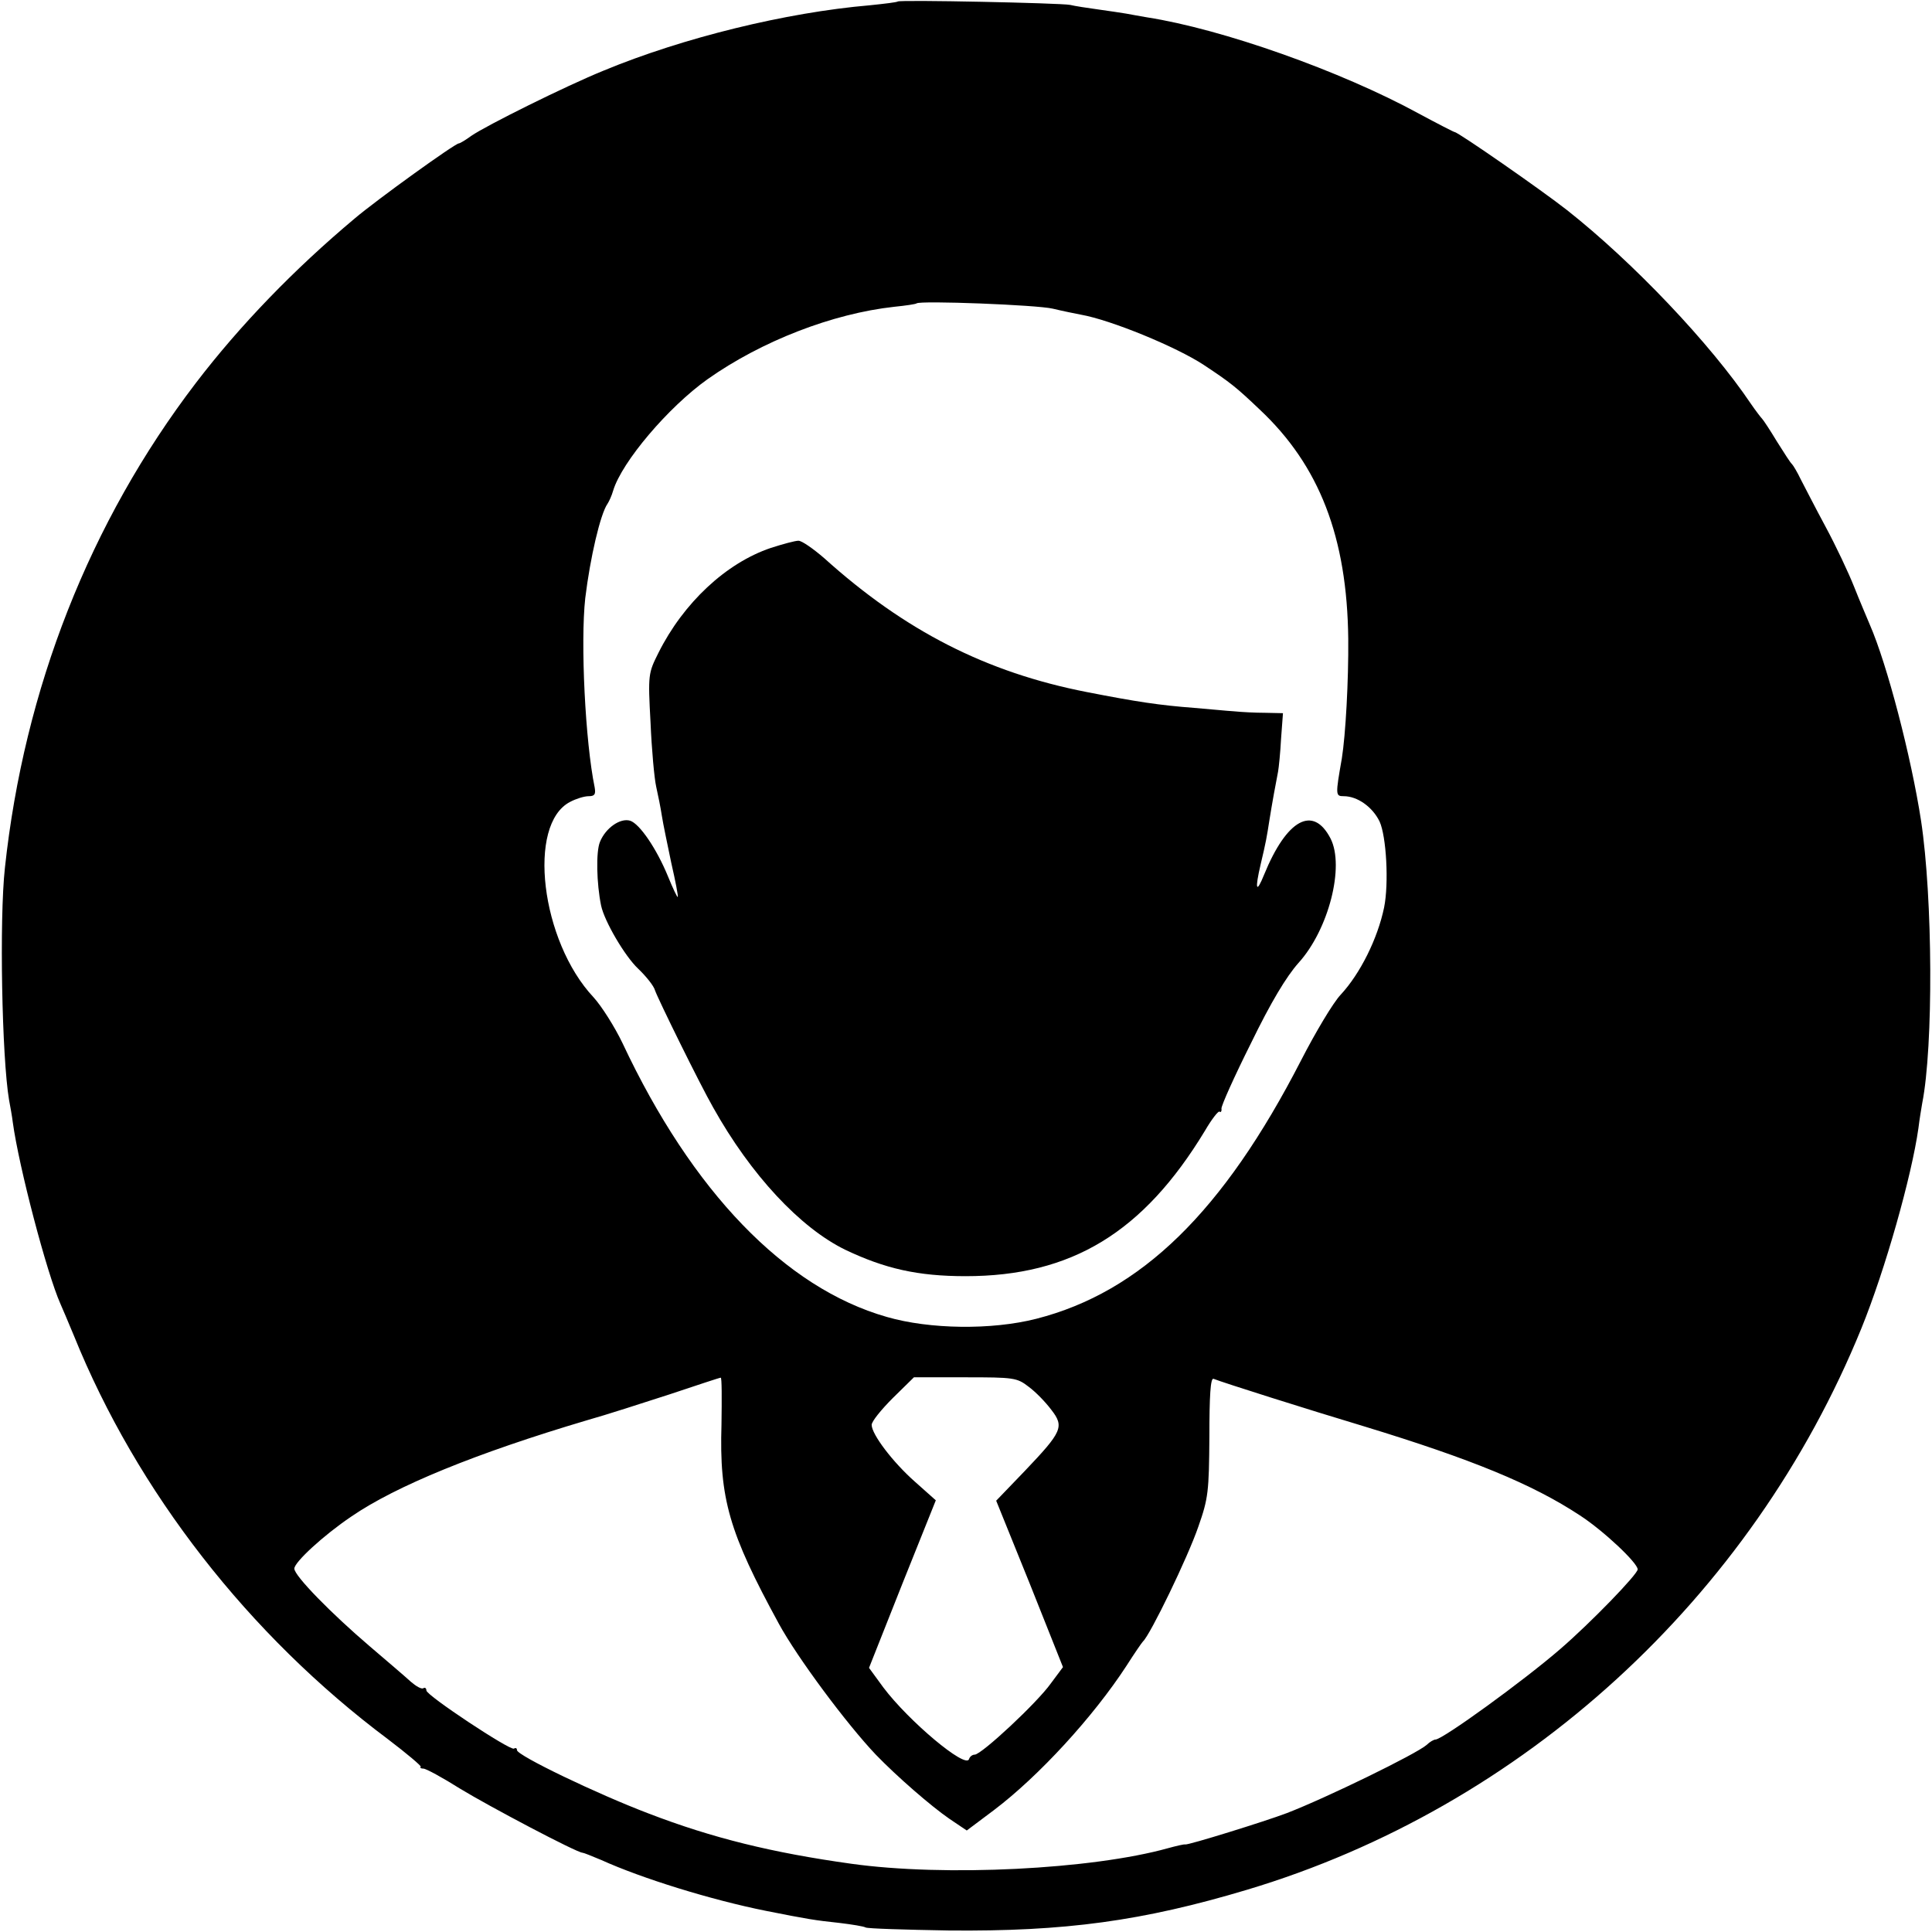
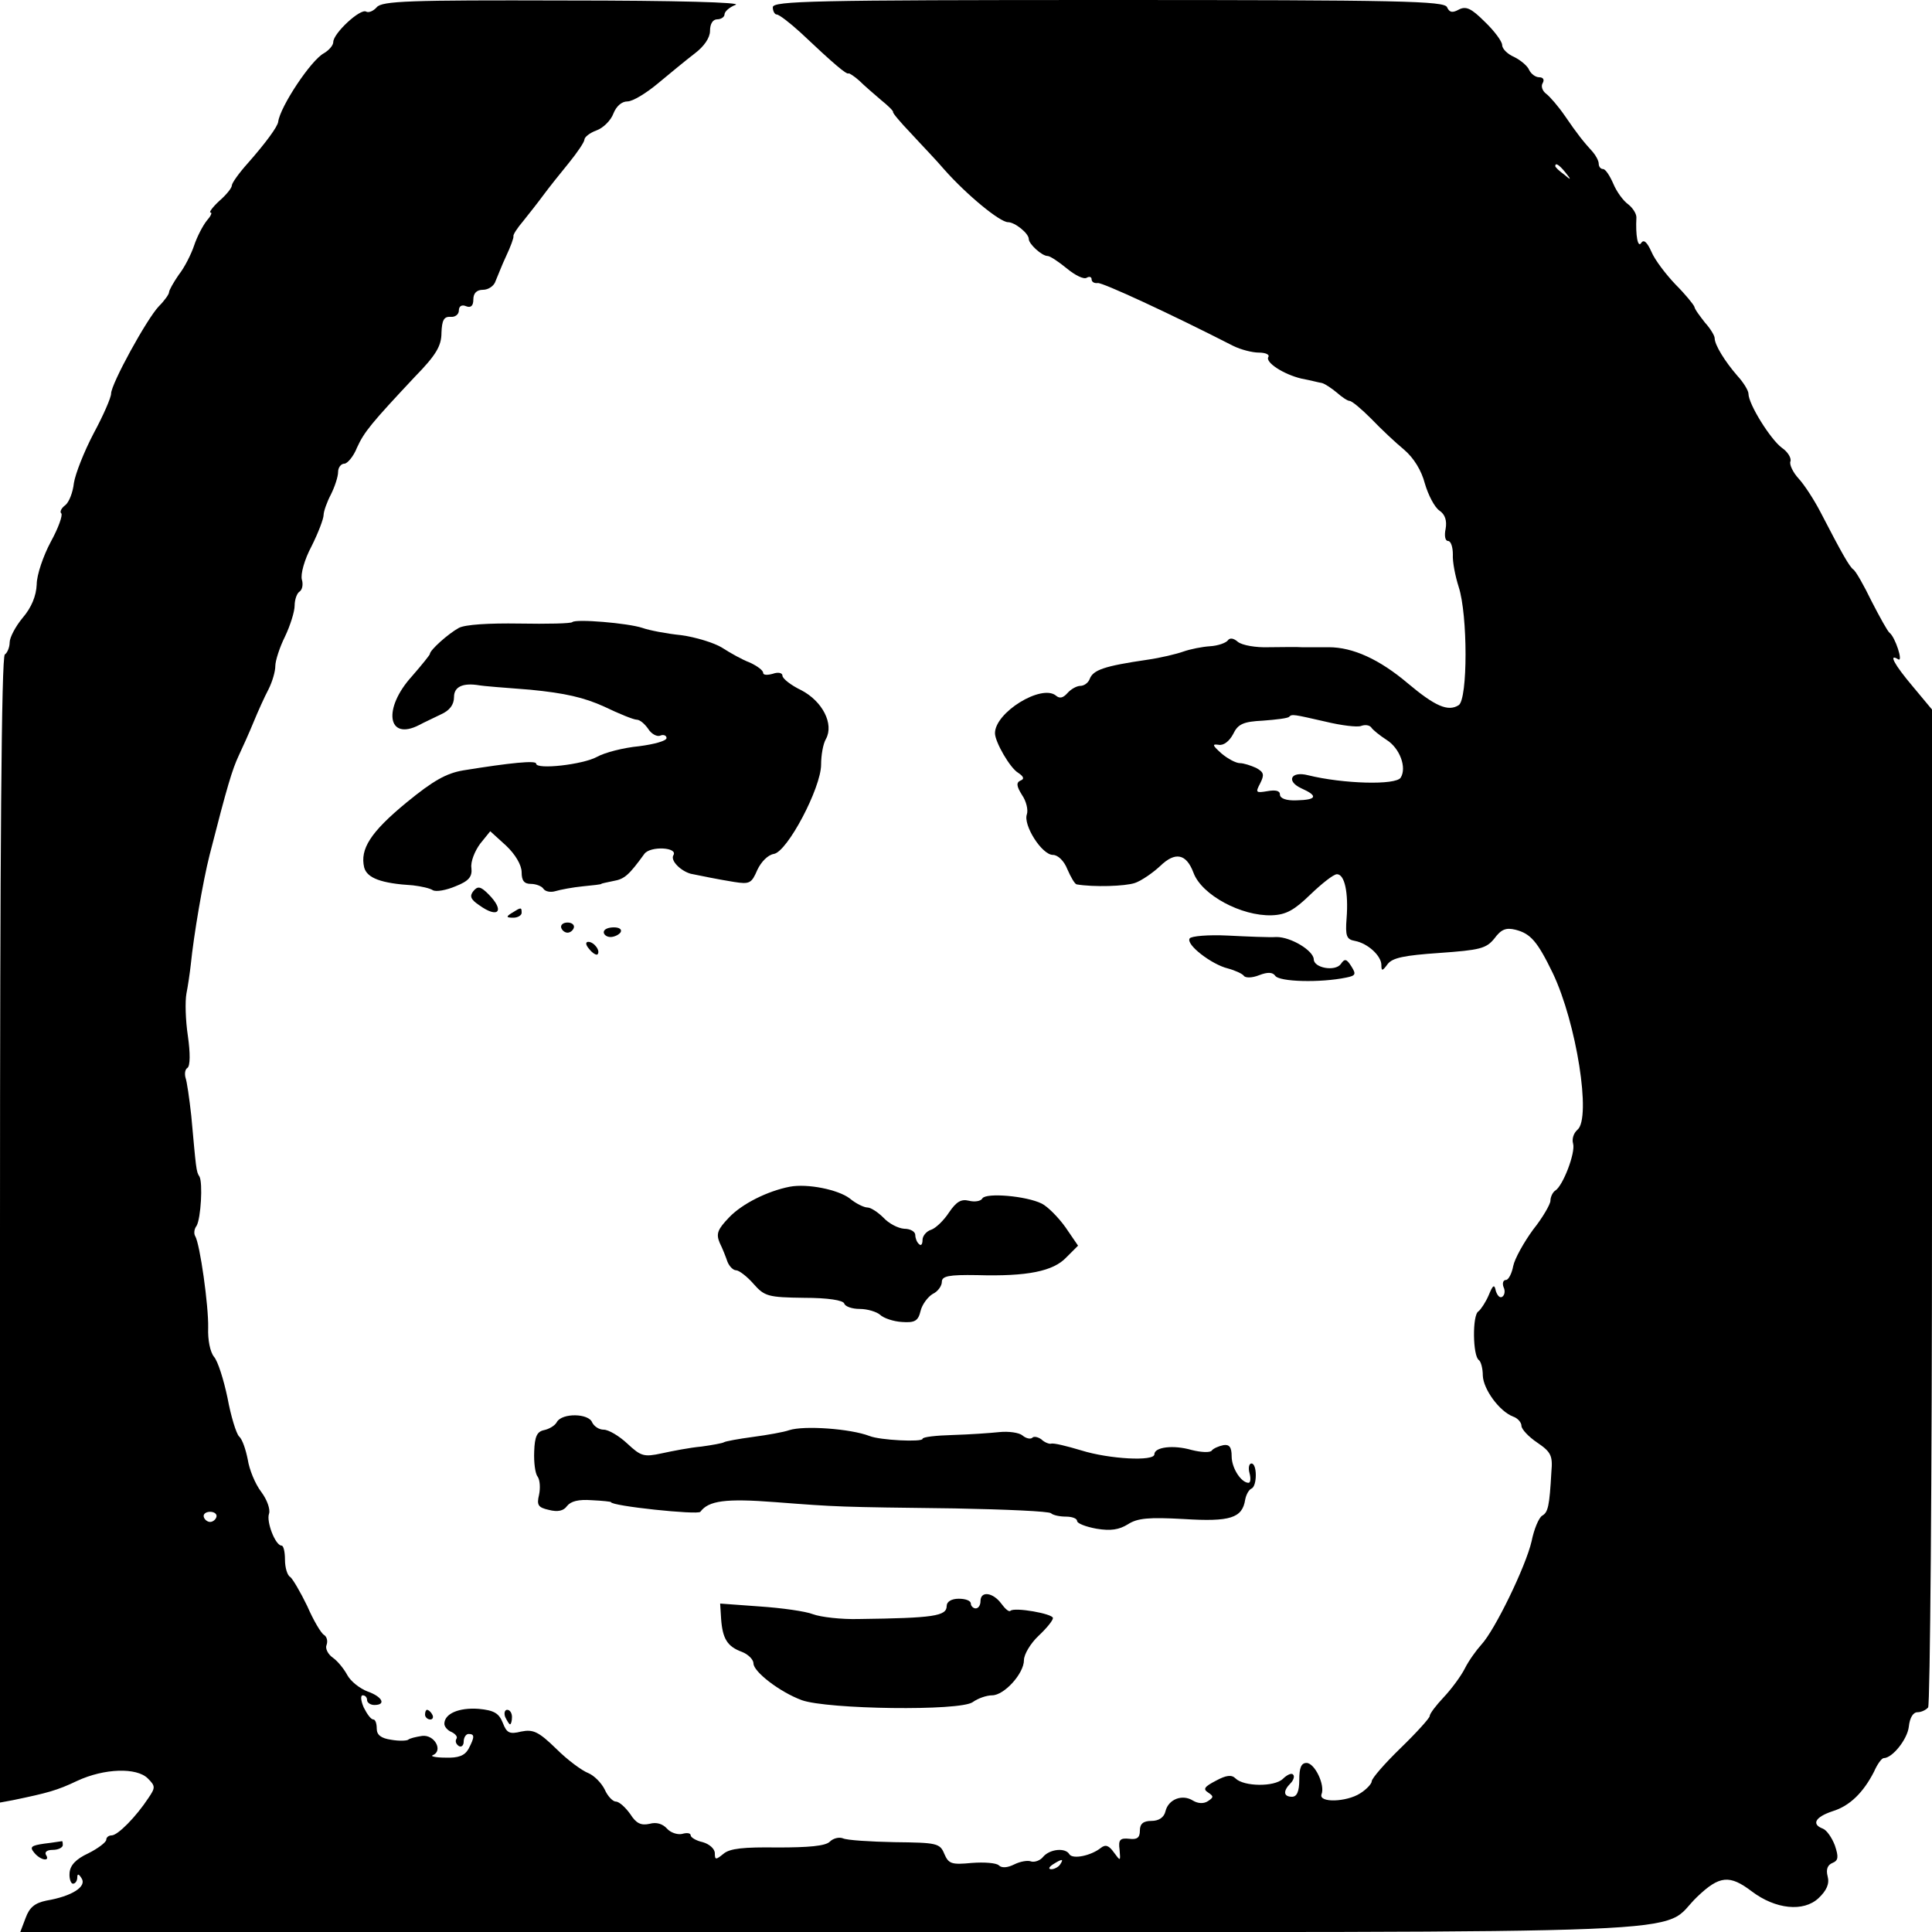
- <svg xmlns="http://www.w3.org/2000/svg" version="1.0" width="512pt" height="512pt" viewBox="0 0 512 512" preserveAspectRatio="xMidYMid meet">
-   <g transform="translate(0,512) scale(0.1,-0.1)" fill="#000000" stroke="none">
-     <path d="M2379 5116 c-2 -2 -35 -6 -74 -10 -222 -19 -495 -86 -705 -173 -101 -41 -312 -146 -351 -173 -15 -11 -30 -20 -33 -20 -10 0 -217 -149 -276 -199 -161 -135 -304 -283 -421 -436 -281 -368 -455 -810 -506 -1285 -15 -136 -8 -503 11 -615 3 -16 8 -43 10 -60 16 -117 90 -399 126 -480 5 -11 21 -49 36 -85 167 -413 463 -793 832 -1069 50 -38 89 -71 87 -73 -3 -3 1 -5 7 -5 7 0 51 -24 97 -53 77 -47 310 -170 325 -170 3 0 25 -9 49 -19 108 -49 292 -106 437 -135 111 -22 129 -25 195 -32 33 -4 64 -9 69 -12 5 -3 104 -6 220 -8 308 -3 514 25 791 108 731 219 1337 773 1628 1488 63 155 133 403 151 530 3 25 8 54 10 66 30 151 28 545 -3 749 -26 169 -90 415 -136 520 -7 17 -26 61 -41 99 -15 38 -49 110 -76 160 -27 50 -56 107 -66 126 -9 19 -20 37 -23 40 -4 3 -21 30 -40 60 -18 30 -36 57 -39 60 -3 3 -17 21 -30 40 -107 159 -312 375 -487 513 -66 52 -289 207 -298 207 -2 0 -45 22 -95 49 -207 113 -521 224 -720 255 -19 3 -44 8 -56 10 -12 2 -45 7 -74 11 -29 4 -62 9 -74 12 -24 5 -452 14 -457 9z m411 -814 c25 -6 59 -13 75 -16 79 -14 252 -85 325 -133 71 -47 86 -59 148 -118 159 -149 232 -339 235 -608 1 -111 -7 -254 -17 -317 -17 -97 -17 -100 5 -100 36 0 76 -28 95 -67 18 -39 25 -164 12 -228 -17 -82 -63 -175 -115 -231 -20 -21 -67 -100 -105 -174 -206 -401 -424 -614 -702 -685 -118 -30 -282 -28 -396 5 -270 77 -516 333 -700 725 -21 44 -56 99 -77 122 -140 149 -177 459 -62 518 15 8 37 15 49 15 16 0 19 5 16 23 -25 121 -38 384 -25 502 13 107 40 223 59 250 4 6 11 21 15 35 23 76 146 221 250 295 143 101 331 174 495 192 30 3 57 7 59 9 9 8 320 -4 361 -14z m-878 -2957 c-6 -197 20 -286 152 -528 49 -90 180 -266 257 -347 57 -59 147 -137 195 -170 l46 -31 72 54 c119 90 263 247 351 382 21 33 41 62 44 65 19 17 119 223 147 305 26 74 28 92 29 238 0 109 3 156 11 153 28 -11 246 -80 399 -126 285 -87 446 -153 572 -236 63 -41 153 -126 153 -143 0 -13 -125 -142 -205 -211 -97 -84 -312 -240 -331 -240 -4 0 -15 -6 -23 -14 -27 -24 -267 -141 -371 -181 -58 -22 -261 -85 -269 -83 -3 1 -24 -4 -46 -10 -201 -56 -591 -76 -840 -41 -208 29 -367 68 -536 133 -137 52 -349 154 -349 168 0 5 -3 7 -8 4 -10 -6 -232 141 -232 154 0 6 -4 9 -8 6 -5 -3 -19 5 -33 17 -13 12 -62 54 -109 94 -102 87 -200 187 -200 206 0 17 77 88 151 138 118 81 331 168 624 255 50 14 149 46 220 69 72 24 132 44 135 44 3 1 3 -55 2 -124z m814 100 c19 -14 45 -41 60 -61 35 -45 29 -58 -70 -162 l-76 -79 89 -220 88 -221 -32 -43 c-36 -51 -184 -189 -202 -189 -6 0 -13 -5 -15 -12 -9 -26 -160 101 -227 190 l-38 52 88 222 89 222 -55 49 c-59 52 -115 126 -115 151 0 9 25 40 56 71 l56 55 136 0 c129 0 137 -1 168 -25z" />
-     <path d="M2043 3668 c-119 -40 -232 -146 -298 -278 -27 -54 -28 -57 -21 -185 3 -71 10 -148 15 -170 5 -22 12 -57 15 -77 3 -20 15 -77 25 -125 11 -48 19 -89 17 -90 -1 -2 -13 23 -26 55 -30 73 -75 139 -100 147 -26 8 -65 -19 -80 -56 -11 -26 -9 -111 3 -169 9 -42 63 -134 98 -167 21 -20 42 -46 45 -58 8 -23 119 -249 154 -310 100 -179 231 -319 350 -377 105 -50 192 -70 319 -70 281 0 471 116 634 385 18 31 36 54 39 51 3 -3 6 1 5 8 -1 7 34 85 78 173 53 109 94 177 126 213 80 88 123 256 85 330 -46 89 -116 51 -176 -96 -21 -52 -25 -40 -9 28 14 59 16 71 23 116 7 44 17 99 23 129 2 11 6 50 8 88 l5 67 -47 1 c-27 0 -64 2 -83 4 -19 1 -67 6 -105 9 -92 7 -152 16 -285 42 -266 52 -482 162 -696 355 -29 25 -59 46 -68 46 -9 0 -42 -9 -73 -19z" />
+ <svg xmlns="http://www.w3.org/2000/svg" version="1.0" width="400pt" height="400pt" viewBox="0 0 400 400" preserveAspectRatio="xMidYMid meet">
+   <g transform="translate(0,400) scale(0.1,-0.1)" fill="#000000" stroke="none">
+     <path d="M780 3985 c-7 -8 -17 -12 -22 -9 -12 7 -68 -45 -68 -63 0 -7 -9 -17 -19 -23 -27 -14 -91 -111 -95 -142 -1 -10 -26 -44 -63 -86 -18 -20 -33 -41 -33 -46 0 -5 -11 -19 -26 -32 -14 -13 -22 -24 -18 -24 4 0 0 -8 -8 -17 -8 -10 -20 -33 -26 -51 -6 -18 -20 -46 -32 -61 -11 -16 -20 -32 -20 -36 0 -4 -9 -17 -21 -29 -25 -26 -99 -161 -99 -181 0 -8 -16 -45 -36 -82 -20 -38 -38 -84 -41 -103 -2 -19 -10 -40 -18 -46 -8 -6 -12 -14 -8 -17 3 -4 -6 -30 -22 -59 -15 -28 -29 -68 -29 -88 -1 -24 -11 -48 -29 -69 -15 -18 -27 -41 -27 -51 0 -10 -5 -22 -10 -25 -7 -4 -10 -412 -10 -1192 l0 -1185 27 5 c72 15 91 20 133 40 56 26 123 28 146 5 16 -16 16 -19 1 -41 -25 -38 -63 -77 -76 -77 -6 0 -11 -4 -11 -9 0 -5 -17 -18 -37 -28 -26 -12 -38 -25 -39 -41 -1 -12 3 -22 7 -22 5 0 9 6 9 13 0 8 3 8 9 -2 11 -17 -20 -37 -73 -46 -24 -5 -35 -14 -43 -36 l-11 -29 1679 0 c1880 0 1709 -7 1793 73 46 44 67 46 113 11 49 -37 107 -43 138 -14 17 16 23 30 19 45 -4 15 0 24 10 28 12 5 13 12 5 36 -6 16 -17 32 -25 35 -24 9 -16 24 20 36 36 11 64 39 86 82 7 16 16 28 20 28 18 0 49 39 52 65 2 19 9 30 18 30 8 0 18 5 22 10 4 6 8 473 8 1038 l0 1028 -40 48 c-38 45 -51 69 -30 56 11 -7 -6 46 -18 55 -4 3 -20 32 -37 65 -16 33 -33 63 -38 66 -8 6 -23 32 -68 119 -13 25 -33 56 -45 69 -12 13 -20 30 -17 36 2 7 -6 20 -18 28 -23 17 -69 90 -69 112 0 6 -10 23 -23 37 -26 30 -47 64 -47 78 0 5 -9 20 -20 32 -10 13 -21 27 -22 33 -2 5 -19 26 -39 46 -20 21 -43 51 -50 68 -9 20 -16 26 -21 18 -7 -11 -12 15 -10 53 0 8 -8 20 -17 27 -10 7 -24 26 -31 43 -7 16 -16 30 -21 30 -5 0 -9 5 -9 11 0 6 -6 17 -12 24 -20 22 -32 37 -58 75 -13 19 -31 40 -39 46 -8 6 -11 16 -7 22 4 7 1 12 -7 12 -8 0 -17 7 -21 15 -3 8 -17 20 -31 27 -14 6 -25 17 -25 25 0 7 -16 29 -36 48 -28 28 -39 33 -54 25 -13 -7 -19 -6 -24 5 -5 13 -96 15 -701 15 -611 0 -695 -2 -695 -15 0 -8 4 -15 8 -15 5 0 27 -17 49 -37 71 -67 96 -88 100 -85 1 1 12 -6 22 -15 10 -10 31 -28 45 -40 15 -12 26 -23 25 -25 -1 -2 15 -21 37 -44 21 -23 53 -56 69 -75 46 -52 115 -109 132 -109 14 0 43 -23 43 -35 0 -10 27 -35 39 -35 5 0 23 -12 40 -26 17 -14 35 -23 41 -19 5 3 10 2 10 -3 0 -6 6 -9 13 -8 10 1 147 -62 280 -130 16 -8 40 -14 53 -14 14 0 23 -4 20 -9 -7 -11 31 -36 69 -45 17 -3 35 -8 42 -9 7 -2 20 -11 31 -20 10 -9 22 -17 26 -17 5 0 25 -17 45 -37 20 -21 51 -50 68 -64 20 -17 36 -43 43 -70 7 -24 20 -49 30 -56 12 -8 16 -21 13 -38 -3 -14 -1 -25 5 -25 6 0 10 -13 10 -28 -1 -15 5 -45 12 -67 19 -58 19 -233 0 -245 -22 -14 -49 -2 -105 45 -59 50 -114 75 -164 75 -20 0 -45 0 -56 0 -11 1 -42 0 -68 0 -27 -1 -55 4 -64 11 -9 8 -17 9 -21 3 -4 -5 -20 -11 -37 -12 -16 -1 -41 -6 -55 -11 -14 -5 -47 -13 -75 -17 -89 -13 -112 -21 -119 -40 -3 -8 -12 -14 -19 -14 -8 0 -20 -7 -27 -15 -9 -10 -16 -12 -24 -5 -30 24 -126 -35 -126 -78 0 -18 31 -72 48 -82 12 -8 13 -13 5 -16 -9 -4 -9 -11 3 -30 9 -13 13 -31 10 -40 -8 -22 31 -84 54 -84 10 0 23 -12 30 -30 7 -16 15 -30 19 -31 35 -6 101 -4 121 3 14 5 37 21 52 35 31 30 54 26 69 -14 17 -46 99 -90 162 -88 30 1 47 11 80 43 24 23 48 42 55 42 16 0 24 -38 20 -91 -3 -37 0 -44 17 -47 27 -5 55 -31 55 -50 0 -13 2 -13 13 2 10 13 34 18 107 23 84 6 97 9 114 30 14 19 24 23 44 18 31 -8 45 -24 77 -90 49 -103 80 -300 51 -324 -8 -7 -12 -19 -9 -29 5 -19 -21 -87 -37 -97 -5 -3 -10 -13 -10 -21 0 -7 -16 -35 -36 -60 -19 -26 -38 -60 -41 -75 -3 -16 -10 -29 -15 -29 -6 0 -8 -7 -5 -15 4 -8 2 -17 -3 -20 -5 -3 -10 3 -13 12 -3 15 -6 13 -15 -9 -6 -14 -16 -29 -21 -33 -13 -7 -12 -93 1 -101 4 -3 8 -17 8 -32 1 -28 34 -74 63 -85 9 -3 17 -12 17 -19 0 -7 15 -23 33 -35 28 -19 32 -27 29 -60 -4 -72 -7 -84 -19 -91 -7 -4 -17 -28 -22 -53 -12 -52 -76 -184 -104 -214 -10 -11 -26 -33 -34 -49 -8 -16 -28 -43 -44 -60 -16 -17 -29 -34 -29 -39 0 -4 -27 -34 -60 -66 -33 -32 -60 -63 -60 -69 0 -5 -11 -17 -24 -25 -28 -18 -86 -20 -80 -2 8 19 -14 65 -31 65 -11 0 -15 -10 -15 -35 0 -24 -5 -35 -15 -35 -18 0 -19 12 -3 28 6 6 9 15 5 18 -3 4 -13 -1 -21 -9 -18 -17 -81 -16 -98 1 -8 8 -19 7 -41 -5 -23 -12 -27 -17 -16 -24 12 -8 12 -10 0 -18 -9 -6 -21 -5 -31 1 -22 14 -51 3 -57 -22 -3 -13 -14 -20 -29 -20 -17 0 -24 -6 -24 -20 0 -15 -6 -19 -22 -17 -19 2 -23 -2 -20 -23 2 -24 2 -24 -12 -5 -10 14 -17 17 -27 9 -20 -16 -58 -24 -65 -13 -8 14 -40 11 -54 -5 -6 -8 -18 -12 -25 -10 -7 3 -23 0 -35 -6 -14 -7 -26 -8 -32 -2 -5 5 -30 7 -56 5 -42 -4 -48 -2 -57 19 -9 22 -16 23 -103 24 -50 1 -99 4 -107 8 -8 3 -20 0 -27 -7 -9 -9 -44 -12 -108 -12 -71 1 -99 -2 -112 -13 -16 -13 -18 -13 -18 1 0 9 -11 19 -25 23 -14 3 -25 10 -25 14 0 5 -8 6 -18 3 -10 -2 -24 3 -31 11 -9 10 -22 14 -36 10 -18 -4 -28 1 -40 20 -10 14 -23 26 -30 26 -6 0 -17 11 -23 25 -7 14 -22 29 -34 34 -13 5 -43 27 -66 50 -37 36 -48 41 -73 36 -24 -6 -30 -3 -38 18 -8 20 -18 26 -50 29 -41 3 -71 -10 -71 -31 0 -6 7 -14 15 -17 8 -4 13 -10 10 -14 -3 -5 -1 -11 5 -15 5 -3 10 1 10 9 0 9 5 16 10 16 13 0 13 -6 0 -31 -8 -14 -21 -19 -48 -18 -20 0 -32 3 -26 5 22 9 4 43 -22 40 -13 -2 -26 -5 -29 -8 -3 -2 -18 -3 -35 0 -21 3 -30 10 -30 23 0 11 -3 19 -7 19 -5 0 -13 11 -20 25 -6 14 -7 25 -2 25 5 0 9 -4 9 -10 0 -5 7 -10 15 -10 25 0 17 17 -14 28 -16 6 -35 21 -42 34 -7 13 -20 29 -30 36 -10 7 -16 19 -13 26 3 8 1 17 -5 21 -6 3 -22 30 -35 60 -14 29 -30 56 -35 60 -6 3 -11 19 -11 36 0 16 -3 29 -7 29 -13 0 -32 50 -26 66 3 9 -4 29 -16 45 -13 17 -25 47 -28 67 -4 20 -11 42 -18 48 -6 6 -17 42 -24 80 -8 38 -20 76 -28 85 -8 10 -13 35 -12 60 1 45 -17 174 -27 190 -3 5 -2 15 3 21 9 16 13 89 6 102 -7 10 -7 17 -17 126 -4 36 -9 71 -12 79 -2 8 -1 17 4 20 6 4 6 31 1 66 -5 33 -6 72 -3 88 3 15 7 42 9 60 6 60 25 172 39 227 37 145 47 177 60 205 8 17 22 48 31 70 9 22 23 53 31 68 8 16 14 37 14 48 0 11 9 39 20 61 11 23 20 52 20 64 0 13 5 26 10 29 6 4 8 15 5 25 -3 11 5 41 20 69 14 28 25 57 25 65 0 7 7 27 15 42 8 16 15 37 15 47 0 9 6 17 13 17 6 0 19 15 26 33 15 33 30 51 120 147 44 45 55 64 55 91 1 26 5 34 19 33 9 -1 17 5 17 13 0 9 6 13 15 9 10 -4 15 1 15 14 0 13 7 20 20 20 11 0 23 8 26 18 4 9 13 33 22 52 9 19 16 38 15 41 -1 3 8 17 20 31 12 15 31 39 42 54 11 15 35 45 53 67 17 21 32 43 32 48 0 5 11 14 25 19 14 5 30 21 35 35 6 15 17 25 29 25 11 0 39 17 64 38 24 20 58 48 75 61 20 15 32 33 32 47 0 15 6 24 15 24 8 0 15 5 15 10 0 6 10 15 23 20 14 5 -119 9 -354 9 -322 1 -378 -1 -389 -14z m2461 -342 c13 -16 12 -17 -3 -4 -10 7 -18 15 -18 17 0 8 8 3 21 -13z m-497 -1137 c33 -8 66 -12 74 -9 8 3 17 2 21 -3 3 -5 18 -17 32 -26 27 -17 42 -57 29 -78 -10 -16 -119 -13 -192 5 -35 9 -46 -12 -14 -27 36 -16 32 -24 -9 -25 -22 -1 -35 4 -35 12 0 8 -9 10 -26 7 -24 -4 -25 -3 -15 16 9 18 8 23 -8 32 -11 5 -26 10 -34 10 -8 0 -25 9 -38 20 -19 17 -20 20 -6 18 10 -2 22 7 30 22 10 21 21 26 62 28 27 2 52 5 54 8 6 6 9 5 75 -10z m-2296 -1647 c-2 -6 -8 -10 -13 -10 -5 0 -11 4 -13 10 -2 6 4 11 13 11 9 0 15 -5 13 -11z m1747 -719 c-3 -5 -12 -10 -18 -10 -7 0 -6 4 3 10 19 12 23 12 15 0z" />
+     <path d="M1185 2712 c-3 -3 -52 -4 -110 -3 -63 1 -112 -2 -125 -9 -22 -12 -60 -46 -60 -54 0 -2 -17 -23 -37 -46 -61 -67 -51 -135 15 -101 9 5 29 14 45 22 18 8 27 20 27 36 0 21 18 30 53 24 4 -1 51 -5 105 -9 72 -7 111 -16 153 -35 31 -15 61 -27 67 -27 7 0 17 -9 24 -19 6 -10 18 -17 25 -14 7 3 13 0 13 -5 0 -6 -26 -13 -57 -17 -32 -3 -71 -13 -87 -22 -29 -16 -126 -27 -126 -14 0 7 -52 2 -151 -14 -35 -6 -62 -21 -118 -67 -74 -61 -96 -96 -87 -134 6 -22 35 -33 101 -37 17 -2 35 -6 41 -10 7 -4 28 0 47 8 28 11 35 20 33 38 -2 13 7 35 18 50 l21 26 33 -30 c19 -18 32 -40 32 -55 0 -17 5 -24 19 -24 11 0 23 -5 26 -10 4 -6 15 -8 25 -5 10 3 36 8 57 10 21 2 38 4 38 5 0 1 11 3 25 6 23 4 32 12 64 56 12 17 71 14 60 -3 -6 -11 15 -32 36 -38 25 -5 53 -11 90 -17 32 -5 36 -3 48 25 8 17 22 31 34 33 28 4 98 137 98 185 0 19 4 43 10 53 17 31 -7 78 -51 101 -21 10 -39 24 -39 30 0 6 -9 8 -20 4 -11 -3 -20 -3 -20 2 0 5 -12 14 -27 21 -16 6 -41 20 -58 31 -16 10 -55 22 -85 26 -30 3 -66 10 -80 15 -30 10 -138 19 -145 12z" />
+     <path d="M980 2155 c-8 -10 -6 -17 12 -29 40 -29 54 -12 19 23 -16 16 -22 17 -31 6z" />
+     <path d="M1060 2110 c-13 -8 -12 -10 3 -10 9 0 17 5 17 10 0 12 -1 12 -20 0z" />
+     <path d="M1162 2079 c2 -6 8 -10 13 -10 5 0 11 4 13 10 2 6 -4 11 -13 11 -9 0 -15 -5 -13 -11z" />
+     <path d="M1250 2070 c0 -5 6 -10 14 -10 8 0 18 5 21 10 3 6 -3 10 -14 10 -12 0 -21 -4 -21 -10z" />
+     <path d="M2463 2057 c-8 -13 46 -54 79 -62 15 -4 30 -11 33 -15 3 -5 17 -5 32 1 18 7 28 6 33 -1 8 -13 94 -15 147 -4 20 4 21 7 11 23 -10 16 -14 17 -22 5 -12 -16 -56 -8 -56 10 -1 18 -47 46 -77 46 -15 -1 -61 1 -101 3 -40 2 -76 -1 -79 -6z" />
+     <path d="M1220 2035 c7 -9 15 -13 17 -11 7 7 -7 26 -19 26 -6 0 -6 -6 2 -15z" />
+     <path d="M1635 1543 c-46 -9 -98 -35 -125 -63 -24 -25 -28 -34 -20 -53 6 -12 13 -30 16 -39 4 -10 12 -18 18 -18 6 0 23 -13 36 -28 23 -26 30 -28 105 -29 49 0 81 -5 83 -12 2 -6 16 -11 32 -11 16 0 35 -6 42 -12 7 -7 28 -14 45 -15 27 -2 34 2 39 23 3 13 15 29 25 35 11 5 19 17 19 25 0 12 14 15 73 14 104 -3 158 8 185 37 l24 24 -26 38 c-15 21 -37 43 -49 49 -32 16 -115 23 -123 11 -3 -6 -16 -8 -28 -5 -16 4 -26 -2 -41 -24 -11 -17 -28 -33 -37 -36 -10 -3 -18 -13 -18 -21 0 -9 -3 -13 -7 -9 -5 4 -8 13 -8 19 0 7 -10 13 -23 13 -13 1 -32 11 -43 23 -11 11 -26 21 -33 21 -7 0 -24 8 -37 19 -24 18 -87 31 -124 24z" />
+     <path d="M1153 1056 c-4 -8 -17 -15 -27 -17 -14 -3 -19 -13 -20 -44 -1 -22 2 -46 7 -52 5 -7 6 -24 3 -38 -5 -21 -2 -26 20 -31 19 -5 31 -2 38 8 8 10 24 14 51 12 22 -1 40 -3 40 -4 0 -8 180 -27 185 -20 17 23 52 28 155 20 131 -10 128 -10 372 -13 106 -2 195 -6 199 -10 4 -4 18 -7 31 -7 13 0 23 -4 23 -9 0 -5 18 -12 40 -16 30 -5 47 -2 65 9 20 13 43 15 116 11 96 -6 121 2 127 40 2 11 8 21 13 23 12 5 12 52 0 52 -5 0 -7 -9 -4 -20 3 -11 2 -20 -2 -20 -15 0 -35 30 -35 55 0 19 -5 25 -17 23 -10 -2 -21 -7 -24 -11 -3 -5 -22 -4 -42 1 -38 11 -77 6 -77 -9 0 -15 -93 -10 -151 8 -30 9 -58 16 -63 14 -4 -1 -14 3 -20 9 -7 5 -16 7 -19 3 -4 -3 -13 -1 -20 5 -7 6 -29 9 -48 7 -19 -2 -62 -5 -96 -6 -35 -1 -63 -4 -63 -8 0 -7 -88 -3 -110 6 -39 15 -135 22 -166 12 -11 -4 -45 -10 -75 -14 -30 -4 -57 -9 -60 -11 -3 -2 -25 -6 -47 -9 -23 -2 -59 -9 -82 -14 -37 -8 -43 -6 -71 20 -17 16 -39 29 -49 29 -10 0 -20 7 -24 15 -7 19 -62 20 -73 1z" />
+     <path d="M2030 685 c0 -8 -4 -15 -10 -15 -5 0 -10 5 -10 10 0 6 -11 10 -25 10 -15 0 -25 -6 -25 -15 0 -21 -27 -25 -182 -27 -36 -1 -79 4 -95 10 -15 6 -65 13 -110 16 l-82 6 2 -32 c3 -41 13 -57 43 -68 13 -5 24 -16 24 -24 0 -17 54 -59 100 -76 53 -19 328 -23 354 -4 11 8 29 14 40 14 25 0 66 45 66 73 0 12 14 35 30 50 17 16 30 32 30 37 0 9 -80 23 -88 15 -3 -3 -11 4 -19 15 -17 23 -43 27 -43 5z" />
+     <path d="M880 450 c0 -5 5 -10 11 -10 5 0 7 5 4 10 -3 6 -8 10 -11 10 -2 0 -4 -4 -4 -10z" />
+     <path d="M1046 445 c4 -8 8 -15 10 -15 2 0 4 7 4 15 0 8 -4 15 -10 15 -5 0 -7 -7 -4 -15z" />
+     <path d="M92 183 c-28 -4 -31 -7 -21 -19 13 -16 34 -19 24 -4 -3 6 3 10 14 10 12 0 21 5 21 10 0 6 -1 9 -2 8 -2 0 -18 -3 -36 -5z" />
  </g>
</svg>
